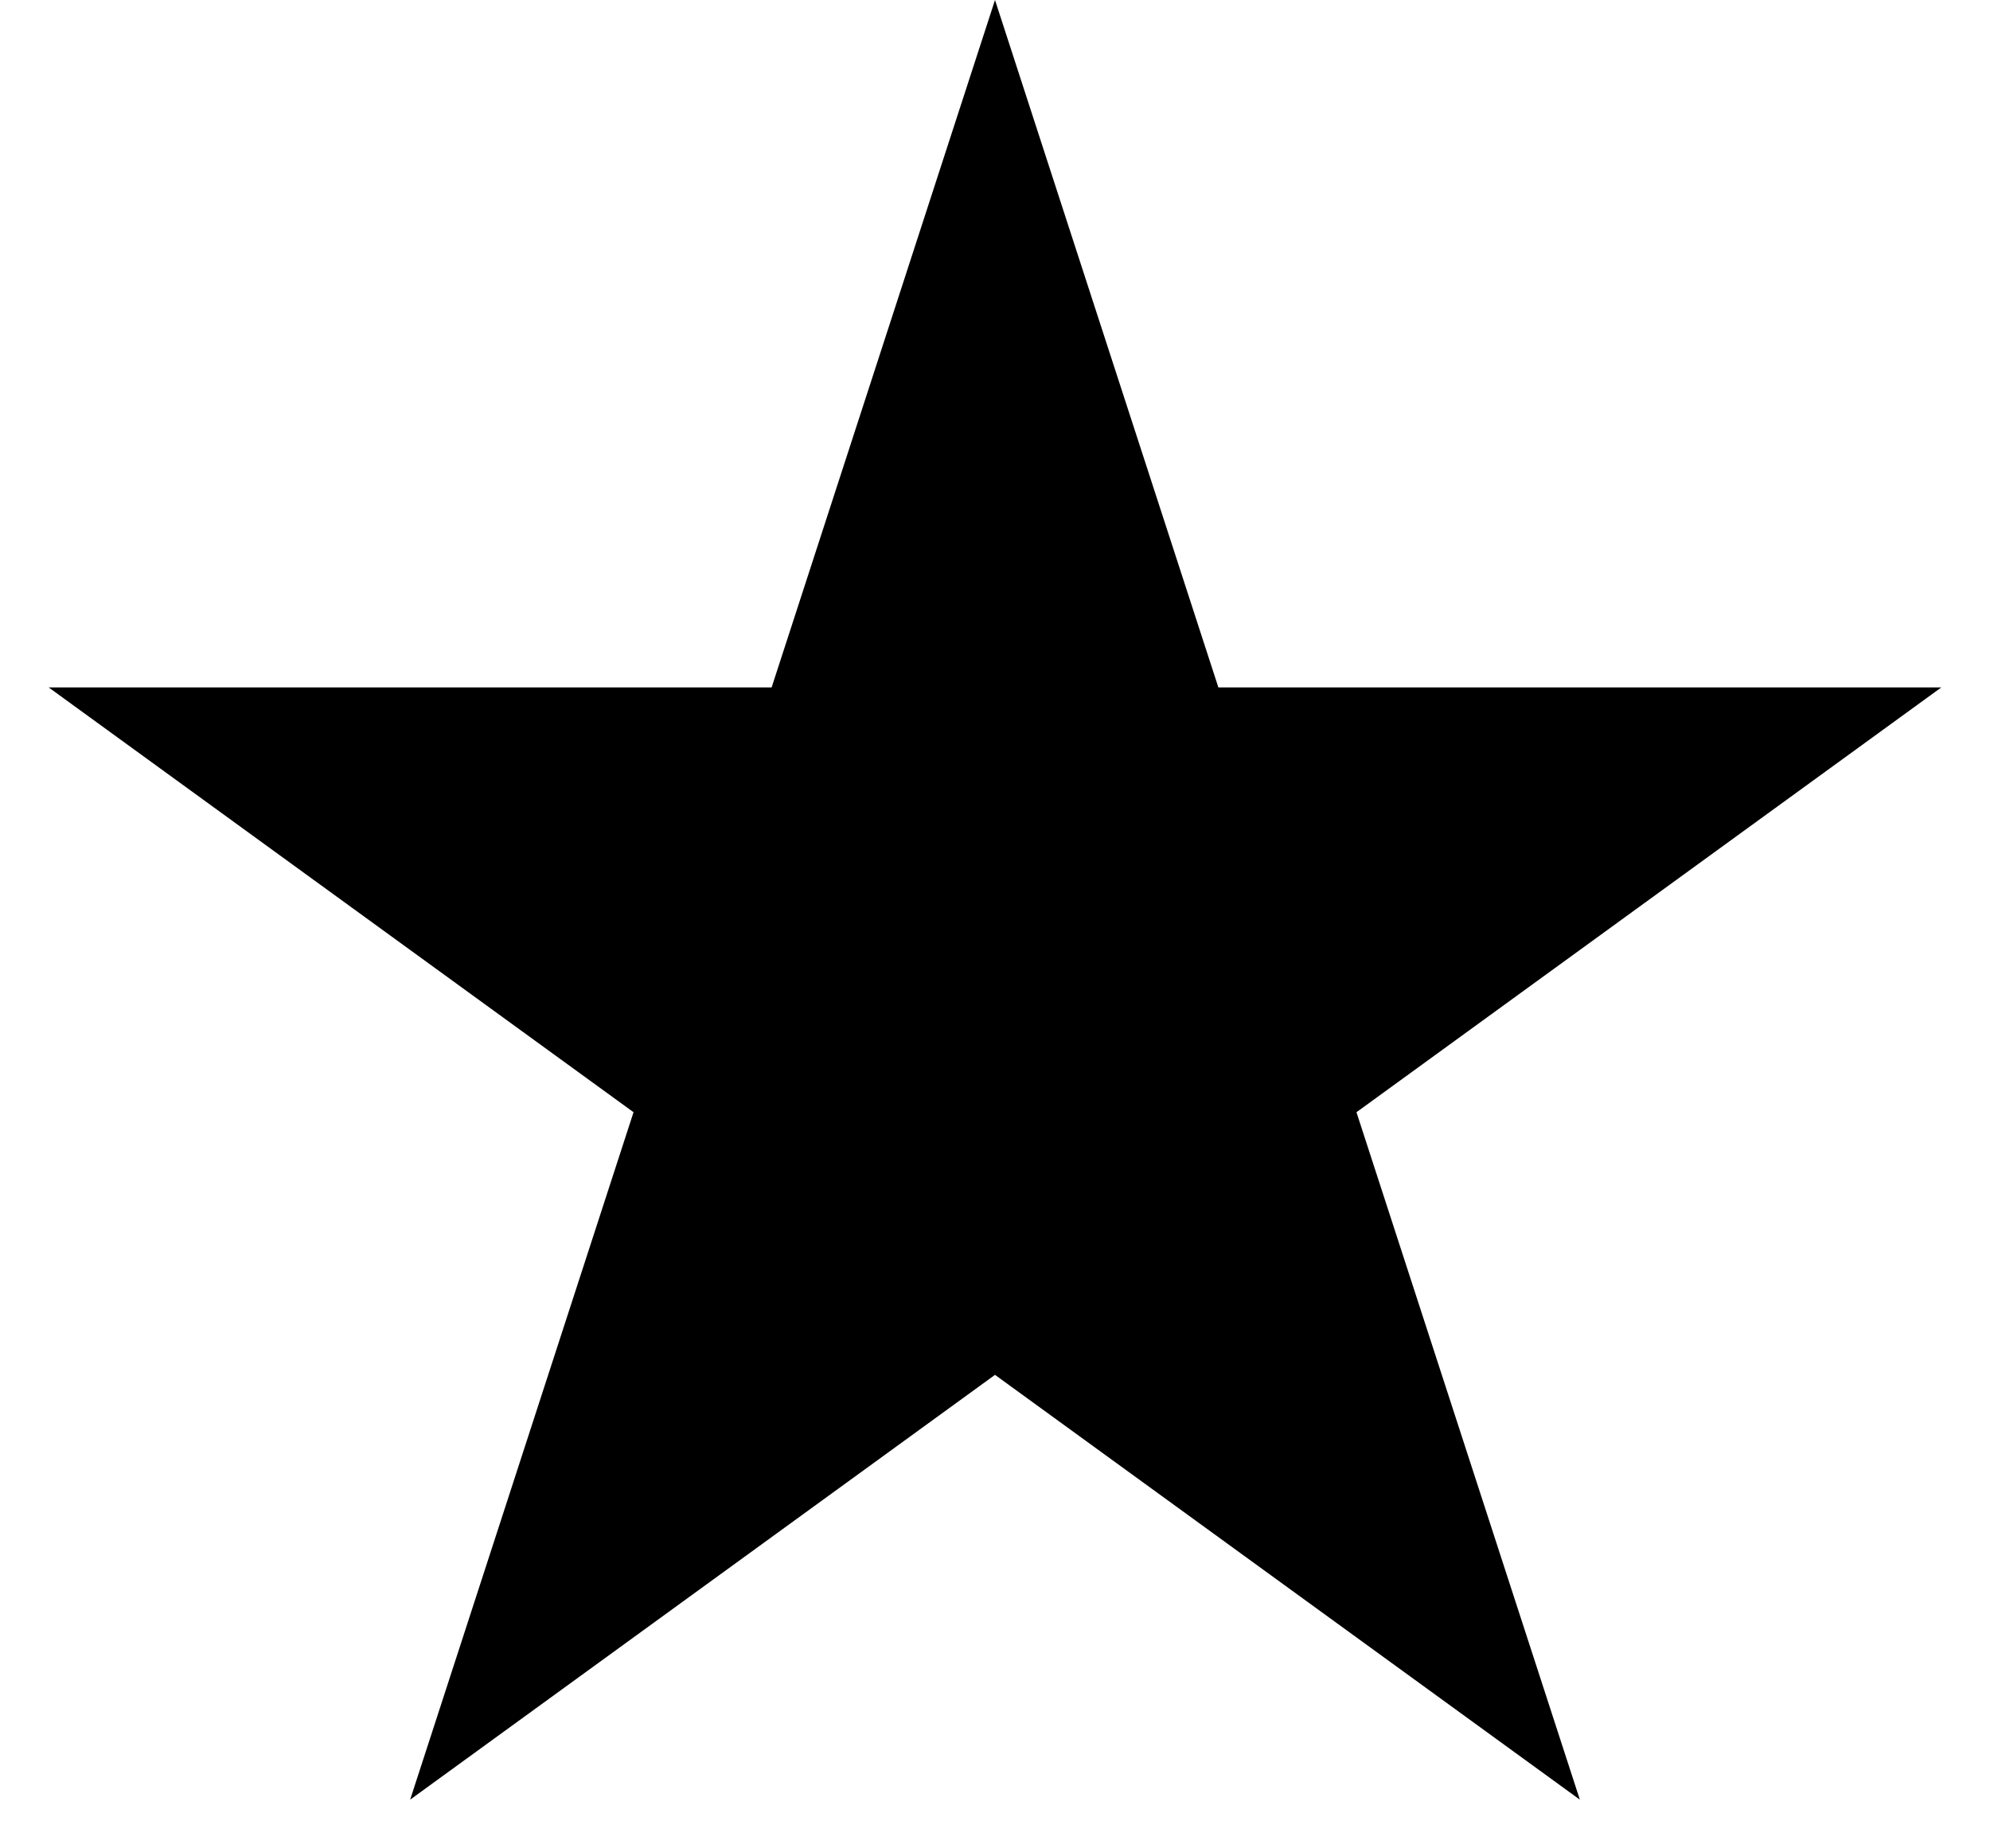
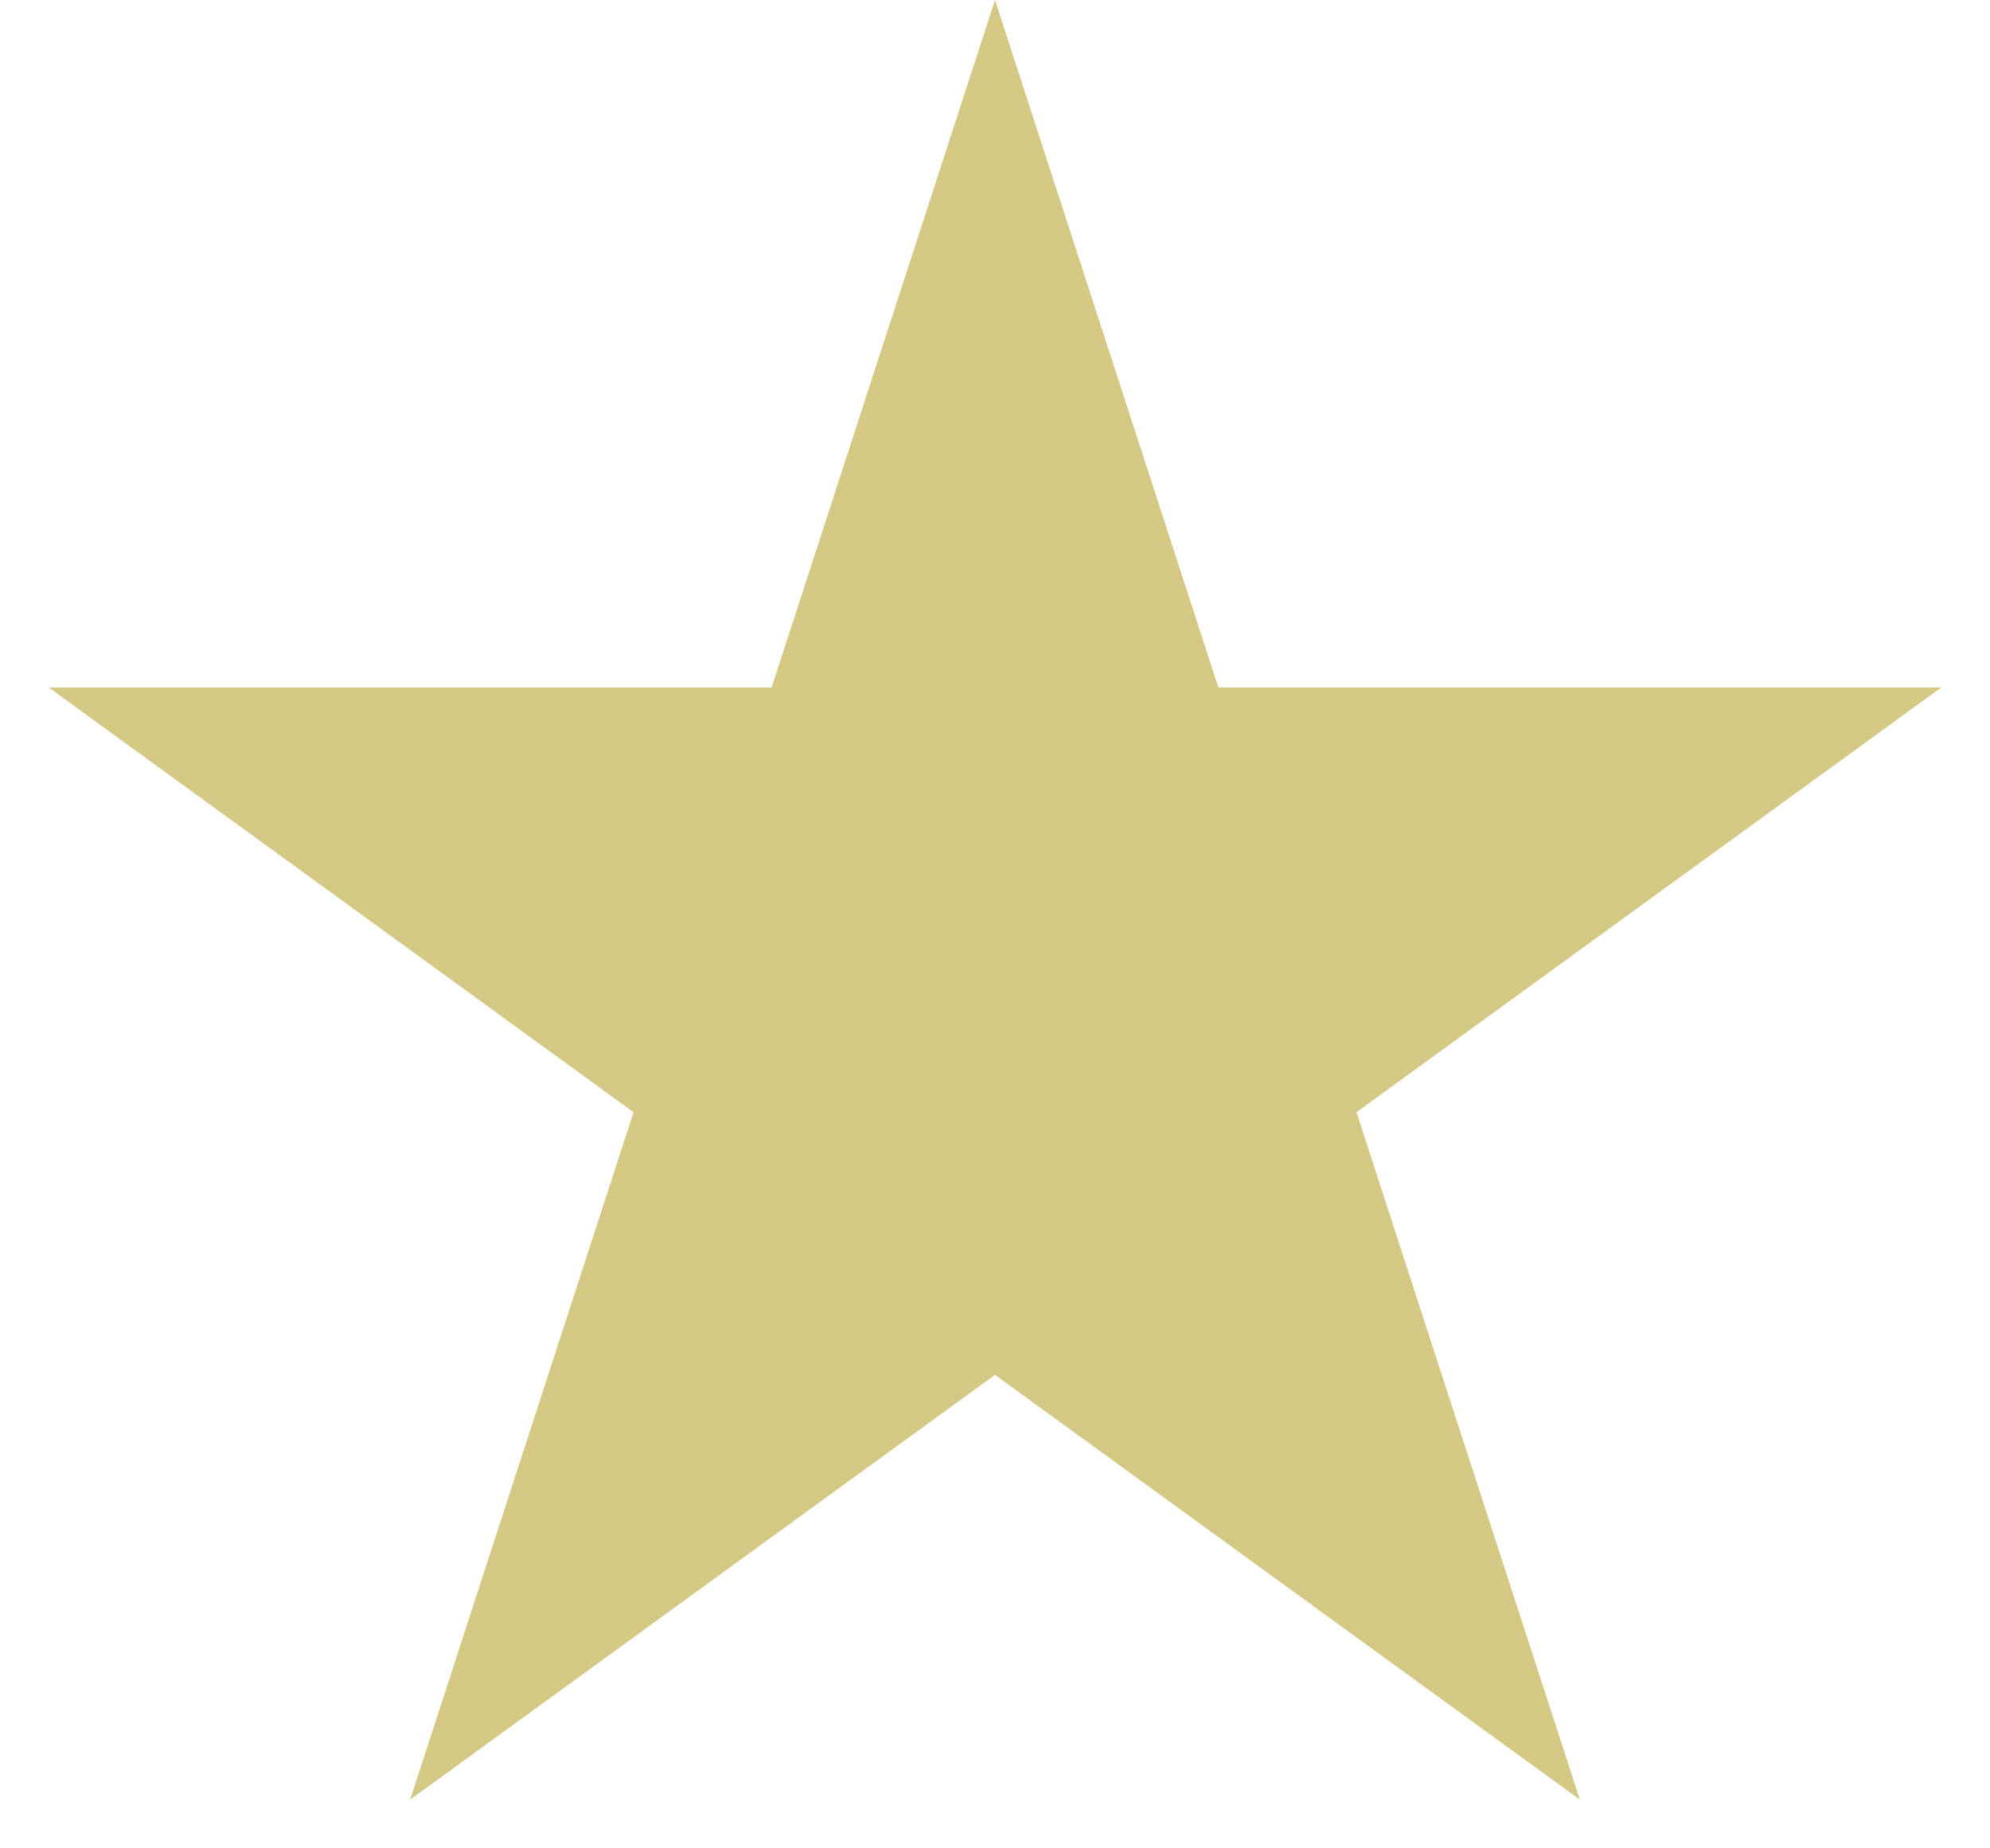
<svg xmlns="http://www.w3.org/2000/svg" width="28" height="26" viewBox="0 0 28 26" fill="none">
-   <path d="M14 0L17.143 9.674H27.315L19.086 15.652L22.229 25.326L14 19.348L5.771 25.326L8.914 15.652L0.685 9.674H10.857L14 0Z" fill="currentColor" />
+   <path d="M14 0L17.143 9.674H27.315L19.086 15.652L22.229 25.326L14 19.348L5.771 25.326L8.914 15.652L0.685 9.674H10.857L14 0Z" fill="#d3c984" />
</svg>
